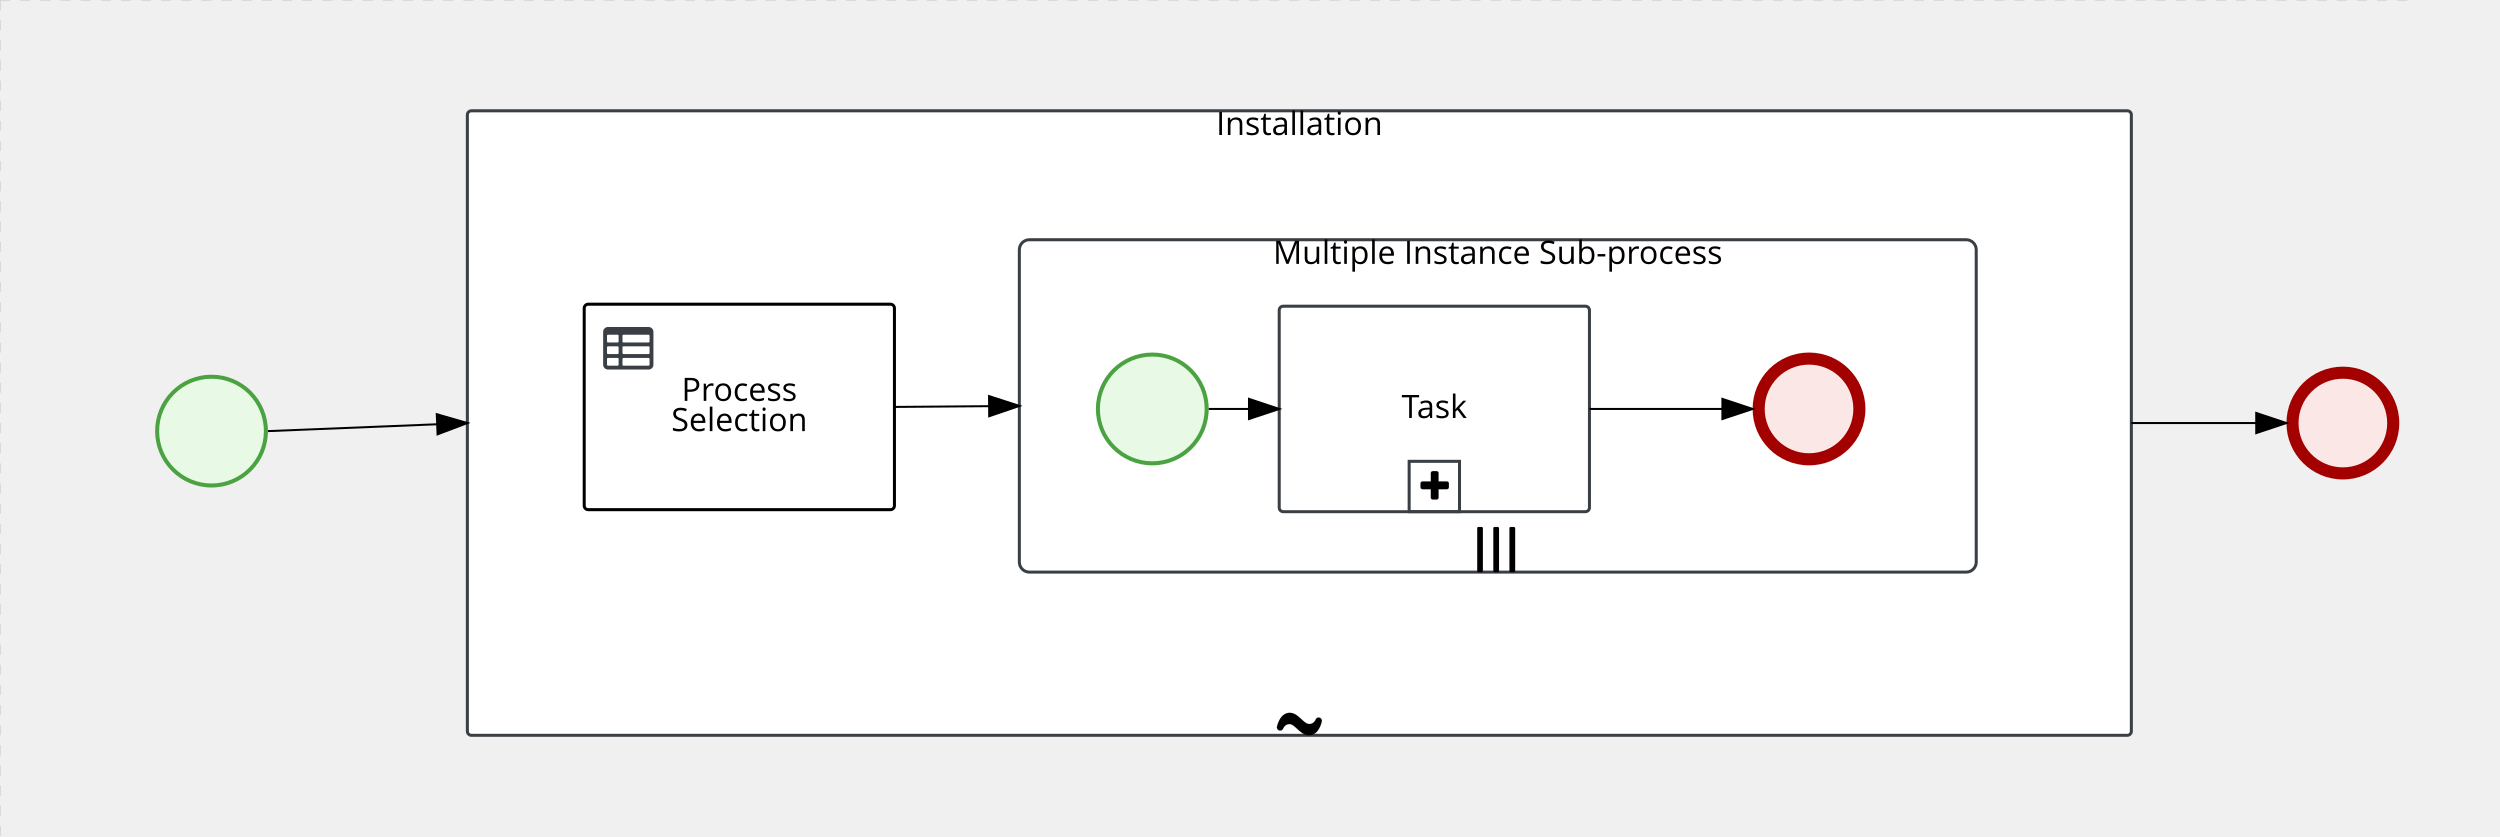
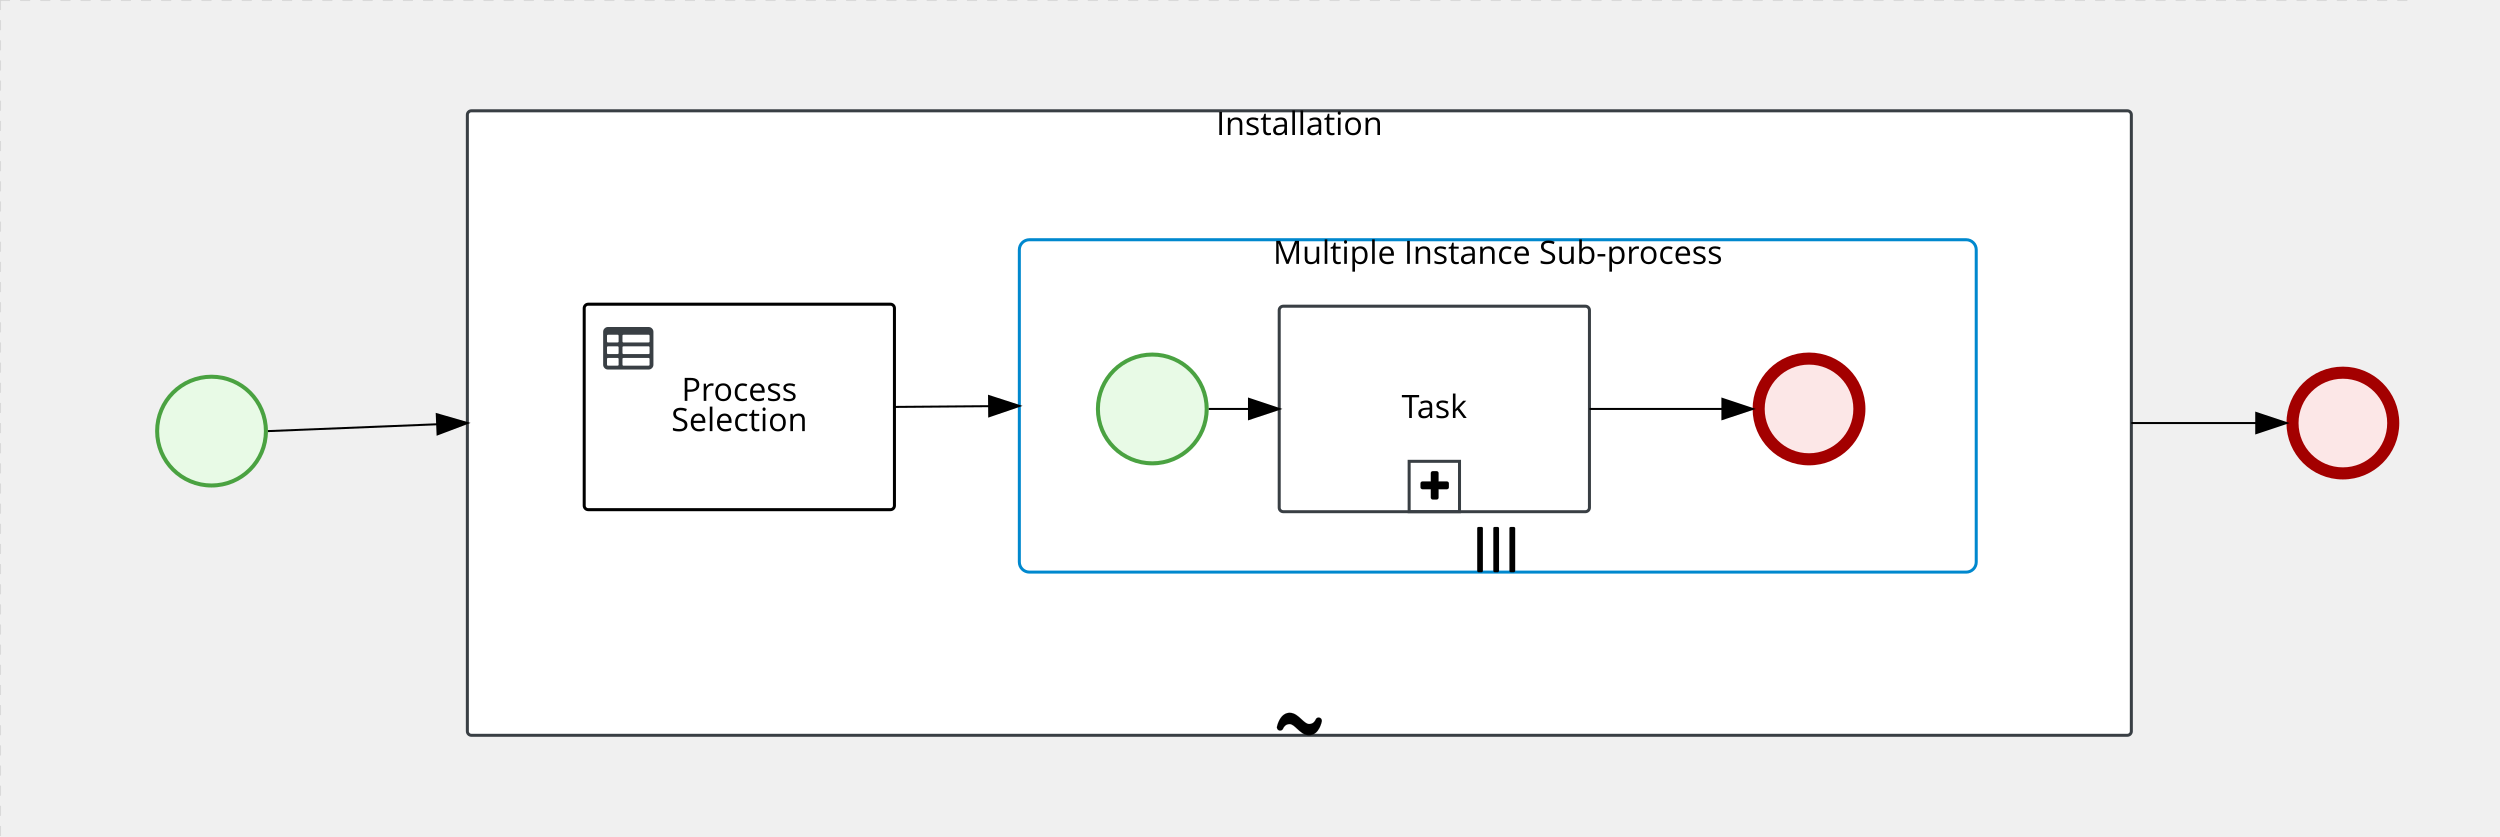
<svg xmlns="http://www.w3.org/2000/svg" version="1.1" width="1241" height="415" viewBox="0 0 1241 415">
  <defs />
  <g transform="matrix(1,0,0,1,0,0)">
    <g>
      <g>
        <g>
          <path fill="none" stroke="#d3d3d3" paint-order="fill stroke markers" d=" M 0 0 L 1200 0" stroke-miterlimit="10" stroke-opacity="0.8" stroke-dasharray="5" />
        </g>
        <g>
          <path fill="none" stroke="#d3d3d3" paint-order="fill stroke markers" d=" M 0 0 L 0 800" stroke-miterlimit="10" stroke-opacity="0.8" stroke-dasharray="5" />
        </g>
      </g>
-       <g id="_F7CE4A2A-03DF-4857-86C9-31D23C67BA7E" bpmn2nodeid="_F7CE4A2A-03DF-4857-86C9-31D23C67BA7E" transform="matrix(1,0,0,1,77,186)">
+       <g id="_EF70FC23-0ECA-4189-A097-E17DF87D973C" bpmn2nodeid="_EF70FC23-0ECA-4189-A097-E17DF87D973C" transform="matrix(1,0,0,1,1135,182)">
        <g>
          <path fill="none" stroke="none" />
        </g>
        <g transform="matrix(0.125,0,0,0.125,0,0)">
          <g transform="matrix(1,0,0,1,0,0)">
-             <path fill="#e8fae6" stroke="none" id="_F7CE4A2A-03DF-4857-86C9-31D23C67BA7E?shapeType=BACKGROUND" paint-order="stroke fill markers" d=" M 0 0 M 444 224 C 444 263.9 434.2 300.8 414.4 334.5 C 394.7 368.2 368 394.9 334.4 414.5 C 300.8 434.1 263.9 444 224 444 C 184.1 444 147.2 434.2 113.5 414.4 C 79.8 394.7 53.1 368 33.5 334.4 C 13.9 300.8 4 263.9 4 224 C 4 184.1 13.8 147.2 33.6 113.5 C 53.4 79.8 80.1 53.1 113.6 33.5 C 147.1 13.9 184.1 4 224 4 C 263.9 4 300.8 13.8 334.5 33.6 C 368.2 53.4 394.9 80.1 414.5 113.6 C 434.1 147.1 444 184.1 444 224 Z" />
-           </g>
-           <g>
-             <g transform="matrix(1,0,0,1,0,0)">
-               <g transform="matrix(1,0,0,1,0,0)">
-                 <path fill="rgb(74,162,65)" stroke="none" id="_F7CE4A2A-03DF-4857-86C9-31D23C67BA7E?shapeType=BORDER&amp;renderType=FILL" paint-order="stroke fill markers" d=" M 0 0 M 224 0 C 100.3 0 0 100.3 0 224 C 0 347.7 100.3 448 224 448 C 347.7 448 448 347.7 448 224 C 448 100.3 347.7 0 224 0 Z M 0 0 M 224 432 C 109.1 432 16 338.9 16 224 C 16 109.1 109.1 16 224 16 C 338.9 16 432 109.1 432 224 C 432 338.9 338.9 432 224 432 Z" />
+             <path fill="#fce7e7" stroke="none" id="_EF70FC23-0ECA-4189-A097-E17DF87D973C?shapeType=BACKGROUND" paint-order="stroke fill markers" d=" M 0 0 M 444 224 C 444 263.9 434.2 300.8 414.4 334.5 C 394.7 368.2 368 394.9 334.4 414.5 C 300.8 434.1 263.9 444 224 444 C 184.1 444 147.2 434.2 113.5 414.4 C 79.8 394.7 53.1 368 33.5 334.4 C 13.9 300.8 4 263.9 4 224 C 4 184.1 13.8 147.2 33.6 113.5 C 53.4 79.8 80.1 53.1 113.6 33.5 C 147.1 13.9 184.1 4 224 4 C 263.9 4 300.8 13.8 334.5 33.6 C 368.2 53.4 394.9 80.1 414.5 113.6 C 434.1 147.1 444 184.1 444 224 Z" />
+           </g>
+           <g>
+             <g transform="matrix(1,0,0,1,0,0)">
+               <g transform="matrix(1,0,0,1,0,0)">
+                 <path fill="#a30000" stroke="none" id="_EF70FC23-0ECA-4189-A097-E17DF87D973C?shapeType=BORDER&amp;renderType=FILL" paint-order="stroke fill markers" d=" M 0 0 M 224 0 C 100.3 0 0 100.3 0 224 C 0 347.7 100.3 448 224 448 C 347.7 448 448 347.7 448 224 C 448 100.3 347.7 0 224 0 Z M 0 0 M 224 400 C 126.8 400 48 321.2 48 224 C 48 126.8 126.8 48 224 48 C 321.2 48 400 126.8 400 224 C 400 321.2 321.2 400 224 400 Z" />
              </g>
            </g>
          </g>
        </g>
        <g transform="matrix(1,0,0,1,28,61)" />
      </g>
-       <g transform="matrix(1,0,0,1,77,186)" />
-       <g id="_EF70FC23-0ECA-4189-A097-E17DF87D973C" bpmn2nodeid="_EF70FC23-0ECA-4189-A097-E17DF87D973C" transform="matrix(1,0,0,1,1135,182)">
-         <g>
-           <path fill="none" stroke="none" />
-         </g>
-         <g transform="matrix(0.125,0,0,0.125,0,0)">
-           <g transform="matrix(1,0,0,1,0,0)">
-             <path fill="#fce7e7" stroke="none" id="_EF70FC23-0ECA-4189-A097-E17DF87D973C?shapeType=BACKGROUND" paint-order="stroke fill markers" d=" M 0 0 M 444 224 C 444 263.9 434.2 300.8 414.4 334.5 C 394.7 368.2 368 394.9 334.4 414.5 C 300.8 434.1 263.9 444 224 444 C 184.1 444 147.2 434.2 113.5 414.4 C 79.8 394.7 53.1 368 33.5 334.4 C 13.9 300.8 4 263.9 4 224 C 4 184.1 13.8 147.2 33.6 113.5 C 53.4 79.8 80.1 53.1 113.6 33.5 C 147.1 13.9 184.1 4 224 4 C 263.9 4 300.8 13.8 334.5 33.6 C 368.2 53.4 394.9 80.1 414.5 113.6 C 434.1 147.1 444 184.1 444 224 Z" />
-           </g>
-           <g>
-             <g transform="matrix(1,0,0,1,0,0)">
-               <g transform="matrix(1,0,0,1,0,0)">
-                 <path fill="rgb(163,0,0)" stroke="none" id="_EF70FC23-0ECA-4189-A097-E17DF87D973C?shapeType=BORDER&amp;renderType=FILL" paint-order="stroke fill markers" d=" M 0 0 M 224 0 C 100.3 0 0 100.3 0 224 C 0 347.7 100.3 448 224 448 C 347.7 448 448 347.7 448 224 C 448 100.3 347.7 0 224 0 Z M 0 0 M 224 400 C 126.8 400 48 321.2 48 224 C 48 126.8 126.8 48 224 48 C 321.2 48 400 126.8 400 224 C 400 321.2 321.2 400 224 400 Z" />
-               </g>
-             </g>
-           </g>
-         </g>
-         <g transform="matrix(1,0,0,1,28,61)" />
-       </g>
-       <g transform="matrix(1,0,0,1,1135,182)" />
      <g id="_0B1D28A9-7DA9-4883-8F5E-5F7403BD6220" bpmn2nodeid="_0B1D28A9-7DA9-4883-8F5E-5F7403BD6220" transform="matrix(1,0,0,1,232,55)">
        <g>
          <path fill="none" stroke="none" />
        </g>
        <g transform="matrix(1,0,0,1,0,0)">
          <path fill="#ffffff" stroke="none" id="_0B1D28A9-7DA9-4883-8F5E-5F7403BD6220?shapeType=BACKGROUND" paint-order="stroke fill markers" d=" M 2 0 L 824 0 L 824 0 A 2 2 0 0 1 826 2 L 826 308 L 826 308 A 2 2 0 0 1 824 310 L 2 310 L 2 310 A 2 2 0 0 1 0 308 L 0 2 L 0 2 A 2 2 0 0 1 2 0 Z" />
        </g>
        <g transform="matrix(1,0,0,1,0,0)">
          <path fill="none" stroke="rgb(57,63,68)" id="_0B1D28A9-7DA9-4883-8F5E-5F7403BD6220?shapeType=BORDER&amp;renderType=STROKE" paint-order="fill stroke markers" d=" M 2 0 L 824 0 L 824 0 A 2 2 0 0 1 826 2 L 826 308 L 826 308 A 2 2 0 0 1 824 310 L 2 310 L 2 310 A 2 2 0 0 1 0 308 L 0 2 L 0 2 A 2 2 0 0 1 2 0 Z" stroke-miterlimit="10" stroke-width="1.5" stroke-dasharray="" />
        </g>
        <g transform="matrix(1,0,0,1,116.7875,84.225)">
          <g transform="matrix(0.05,0,0,0.05,285,209)">
            <g transform="matrix(1,0,0,1,0,0)">
              <path fill="#000000" stroke="#000000" id="_0B1D28A9-7DA9-4883-8F5E-5F7403BD6220undefined" paint-order="fill stroke markers" d=" M 0 0 M 421.5 159.5 C 405.6 156.4 390.1 165.8 385.1 180.8 L 385.1 180.8 L 385.2 180.5 C 385.2 180.6 380.9 192.3 370.3 203.4 C 357.3 217 341.1 223.6 320.7 223.6 C 296.6 223.6 271.8 200.6 245.6 176.2 C 213.3 146.2 176.8 112.1 128.2 112.1 C 98.7 112.1 57 124.9 25.3 185.7 C 8.7 217.6 2.3 249.2 2 250.6 L 2 250.7 C 1.9 251.1 1.8 251.6 1.8 252 C 1.8 252.1 1.8 252.2 1.8 252.3 C 1.7 252.7 1.7 253.2 1.6 253.6 C 1.6 253.7 1.6 253.8 1.6 253.9 C 1.6 254.3 1.5 254.8 1.5 255.2 C 1.5 255.3 1.5 255.4 1.5 255.5 C 1.5 255.9 1.5 256.3 1.5 256.6 C 1.5 256.8 1.5 256.9 1.5 257.1 C 1.5 257.4 1.5 257.7 1.5 258 C 1.5 258.2 1.5 258.5 1.5 258.7 C 1.5 258.9 1.5 259.2 1.6 259.4 C 1.6 259.7 1.6 260 1.7 260.3 C 1.7 260.4 1.7 260.6 1.8 260.7 C 1.8 261.1 1.9 261.5 2 261.9 L 2 262 C 4.1 274.7 13.9 285.5 27.3 288.1 C 29.4 288.5 31.5 288.7 33.6 288.7 C 47.2 288.7 59.5 280 63.9 267 C 64.5 265.6 68.8 255.6 77.6 245.8 C 90.9 231.1 107.5 224 128.4 224 C 151.8 224 176.3 246.8 202.2 270.9 C 234.7 301.2 271.6 335.5 320.9 335.5 C 345.5 335.5 367.8 327 387.4 310.2 C 401.4 298.2 413.8 281.9 424.1 261.9 C 440.6 230 446.8 198.3 447 196.9 C 450.3 179.6 438.9 162.8 421.5 159.5 Z" stroke-miterlimit="10" stroke-dasharray="" />
            </g>
          </g>
        </g>
        <g transform="matrix(1,0,0,1,371.6836,0)">
          <text fill="#000000" stroke="none" font-family="Open Sans" font-size="12pt" font-style="normal" font-weight="normal" text-decoration="normal" x="41.316" y="12" text-anchor="middle" dominant-baseline="alphabetic">Installation</text>
        </g>
        <g id="_7D34E5EE-86DE-40AA-8B07-371B3AC2BA39" bpmn2nodeid="_7D34E5EE-86DE-40AA-8B07-371B3AC2BA39" transform="matrix(1,0,0,1,58,96)">
          <g>
            <path fill="none" stroke="none" />
          </g>
          <g transform="matrix(1,0,0,1,0,0)">
            <path fill="#ffffff" stroke="none" id="_7D34E5EE-86DE-40AA-8B07-371B3AC2BA39?shapeType=BACKGROUND" paint-order="stroke fill markers" d=" M 2 0 L 152 0 L 152 0 A 2 2 0 0 1 154 2 L 154 100 L 154 100 A 2 2 0 0 1 152 102 L 2 102 L 2 102 A 2 2 0 0 1 0 100 L 0 2 L 0 2 A 2 2 0 0 1 2 0 Z" />
          </g>
          <g transform="matrix(1,0,0,1,0,0)">
-             <path fill="none" stroke="rgb(0,0,0)" id="_7D34E5EE-86DE-40AA-8B07-371B3AC2BA39?shapeType=BORDER&amp;renderType=STROKE" paint-order="fill stroke markers" d=" M 2 0 L 152 0 L 152 0 A 2 2 0 0 1 154 2 L 154 100 L 154 100 A 2 2 0 0 1 152 102 L 2 102 L 2 102 A 2 2 0 0 1 0 100 L 0 2 L 0 2 A 2 2 0 0 1 2 0 Z" stroke-miterlimit="10" stroke-width="1.5" stroke-dasharray="" />
+             <path fill="none" stroke="#000000" id="_7D34E5EE-86DE-40AA-8B07-371B3AC2BA39?shapeType=BORDER&amp;renderType=STROKE" paint-order="fill stroke markers" d=" M 2 0 L 152 0 L 152 0 A 2 2 0 0 1 154 2 L 154 100 L 154 100 A 2 2 0 0 1 152 102 L 2 102 L 2 102 A 2 2 0 0 1 0 100 L 0 2 L 0 2 A 2 2 0 0 1 2 0 Z" stroke-miterlimit="10" stroke-width="1.5" stroke-dasharray="" />
          </g>
          <g>
            <g transform="matrix(0.06,0,0,0.06,9.4,9.4)">
              <g transform="matrix(1,0,0,1,0,0)">
                <path fill="#393f44" stroke="none" id="_7D34E5EE-86DE-40AA-8B07-371B3AC2BA39undefined" paint-order="stroke fill markers" d=" M 0 0 M 128 344 L 128 296 C 128 293.7 127.2 291.8 125.8 290.2 C 124.4 288.6 122.4 288 120 288 L 40 288 C 37.7 288 35.8 288.8 34.2 290.2 C 32.6 291.6 32 293.7 32 296 L 32 344 C 32 346.3 32.8 348.2 34.2 349.8 C 35.6 351.4 37.6 352 40 352 L 120 352 C 122.3 352 124.2 351.2 125.8 349.8 C 127.4 348.4 128 346.3 128 344 Z M 0 0 M 128 248 L 128 200 C 128 197.7 127.2 195.8 125.8 194.2 C 124.4 192.6 122.4 192 120 192 L 40 192 C 37.7 192 35.8 192.8 34.2 194.2 C 32.6 195.6 32 197.7 32 200 L 32 248 C 32 250.3 32.8 252.2 34.2 253.8 C 35.6 255.4 37.6 256 40 256 L 120 256 C 122.3 256 124.2 255.2 125.8 253.8 C 127.4 252.4 128 250.3 128 248 Z M 0 0 M 376 352 C 378.3 352 380.2 351.2 381.8 349.8 C 383.4 348.4 384 346.4 384 344 L 384 296 C 384 293.7 383.2 291.8 381.8 290.2 C 380.4 288.6 378.4 288 376 288 L 168 288 C 165.7 288 163.8 288.8 162.2 290.2 C 160.6 291.6 160 293.6 160 296 L 160 344 C 160 346.3 160.8 348.2 162.2 349.8 C 163.6 351.4 165.6 352 168 352 L 376 352 Z M 0 0 M 128 152 L 128 104 C 128 101.7 127.2 99.8 125.8 98.2 C 124.4 96.6 122.3 96 120 96 L 40 96 C 37.7 96 35.8 96.8 34.2 98.2 C 32.6 99.6 32 101.7 32 104 L 32 152 C 32 154.3 32.8 156.2 34.2 157.8 C 35.6 159.4 37.6 160 40 160 L 120 160 C 122.3 160 124.2 159.2 125.8 157.8 C 127.4 156.4 128 154.3 128 152 Z M 0 0 M 376 256 C 378.3 256 380.2 255.2 381.8 253.8 C 383.4 252.4 384 250.4 384 248 L 384 200 C 384 197.7 383.2 195.8 381.8 194.2 C 380.4 192.6 378.4 192 376 192 L 168 192 C 165.7 192 163.8 192.8 162.2 194.2 C 160.6 195.6 160 197.6 160 200 L 160 248 C 160 250.3 160.8 252.2 162.2 253.8 C 163.6 255.4 165.6 256 168 256 L 376 256 Z M 0 0 M 376 160 C 378.3 160 380.2 159.2 381.8 157.8 C 383.4 156.4 384 154.4 384 152 L 384 104 C 384 101.7 383.2 99.8 381.8 98.2 C 380.4 96.6 378.3 96 376 96 L 168 96 C 165.7 96 163.8 96.8 162.2 98.2 C 160.6 99.6 160 101.6 160 104 L 160 152 C 160 154.3 160.8 156.2 162.2 157.8 C 163.6 159.4 165.6 160 168 160 L 376 160 Z M 0 0 M 416 72 L 416 344 C 416 355 412.1 364.4 404.2 372.2 C 396.3 380 387 384 376 384 L 40 384 C 29 384 19.6 380.1 11.8 372.2 C 4 364.3 0 355 0 344 L 0 72 C 0 61 3.9 51.6 11.8 43.8 C 19.7 36 29 32 40 32 L 376 32 C 387 32 396.4 35.9 404.2 43.8 C 412 51.7 416 61 416 72 Z" />
              </g>
            </g>
          </g>
          <g transform="matrix(1,0,0,1,43.21094,36)">
            <text fill="#000000" stroke="none" font-family="Open Sans" font-size="12pt" font-style="normal" font-weight="normal" text-decoration="normal" x="33.789" y="12" text-anchor="middle" dominant-baseline="alphabetic">Process  </text>
            <text fill="#000000" stroke="none" font-family="Open Sans" font-size="12pt" font-style="normal" font-weight="normal" text-decoration="normal" x="33.789" y="27" text-anchor="middle" dominant-baseline="alphabetic">Selection</text>
          </g>
        </g>
        <g id="_45F9D44C-ED1A-4BF3-ACC1-0480FF2992BC" bpmn2nodeid="_45F9D44C-ED1A-4BF3-ACC1-0480FF2992BC" transform="matrix(1,0,0,1,274,64)">
          <g>
            <path fill="none" stroke="none" />
          </g>
          <g transform="matrix(1,0,0,1,0,0)">
            <path fill="#ffffff" stroke="none" id="_45F9D44C-ED1A-4BF3-ACC1-0480FF2992BC?shapeType=BACKGROUND" paint-order="stroke fill markers" d=" M 5 0 L 470 0 L 470 0 A 5 5 0 0 1 475 5 L 475 160 L 475 160 A 5 5 0 0 1 470 165 L 5 165 L 5 165 A 5 5 0 0 1 0 160 L 0 5 L 0 5 A 5 5 0 0 1 5 0 Z" />
          </g>
          <g transform="matrix(1,0,0,1,0,0)">
-             <path fill="none" stroke="rgb(57,63,68)" id="_45F9D44C-ED1A-4BF3-ACC1-0480FF2992BC?shapeType=BORDER&amp;renderType=STROKE" paint-order="fill stroke markers" d=" M 5 0 L 470 0 L 470 0 A 5 5 0 0 1 475 5 L 475 160 L 475 160 A 5 5 0 0 1 470 165 L 5 165 L 5 165 A 5 5 0 0 1 0 160 L 0 5 L 0 5 A 5 5 0 0 1 5 0 Z" stroke-miterlimit="10" stroke-width="1.5" stroke-dasharray="" />
+             <path fill="none" stroke="rgb(0,136,206)" id="_45F9D44C-ED1A-4BF3-ACC1-0480FF2992BC?shapeType=BORDER&amp;renderType=STROKE" paint-order="fill stroke markers" d=" M 5 0 L 470 0 L 470 0 A 5 5 0 0 1 475 5 L 475 160 L 475 160 A 5 5 0 0 1 470 165 L 5 165 L 5 165 A 5 5 0 0 1 0 160 L 0 5 L 0 5 A 5 5 0 0 1 5 0 Z" stroke-miterlimit="10" stroke-width="1.5" stroke-dasharray="" />
          </g>
          <g transform="matrix(1,0,0,1,-59.5,-68)">
            <g transform="matrix(0.05,0,0,0.05,285,209)">
              <g transform="matrix(1,0,0,1,0,0)">
                <path fill="#000000" stroke="#000000" id="_45F9D44C-ED1A-4BF3-ACC1-0480FF2992BCundefined" paint-order="fill stroke markers" d=" M 0 0 M 92 44 L 92 468 C 92 474.6 86.6 480 80 480 L 48 480 C 41.4 480 36 474.6 36 468 L 36 44 C 36 37.4 41.4 32 48 32 L 80 32 C 86.6 32 92 37.4 92 44 Z M 0 0 M 252 44 L 252 468 C 252 474.6 246.6 480 240 480 L 208 480 C 201.4 480 196 474.6 196 468 L 196 44 C 196 37.4 201.4 32 208 32 L 240 32 C 246.6 32 252 37.4 252 44 Z M 0 0 M 412 44 L 412 468 C 412 474.6 406.6 480 400 480 L 368 480 C 361.4 480 356 474.6 356 468 L 356 44 C 356 37.4 361.4 32 368 32 L 400 32 C 406.6 32 412 37.4 412 44 Z" stroke-miterlimit="10" stroke-dasharray="" />
              </g>
              <g transform="matrix(1,0,0,1,0,0)">
                <path fill="none" stroke="none" />
              </g>
            </g>
          </g>
          <g transform="matrix(1,0,0,1,125.9414,0)">
            <text fill="#000000" stroke="none" font-family="Open Sans" font-size="12pt" font-style="normal" font-weight="normal" text-decoration="normal" x="111.559" y="12" text-anchor="middle" dominant-baseline="alphabetic">Multiple Instance Sub-process</text>
+           </g>
+           <g id="_0438CCC8-C278-4A4C-BDA8-59A451ABE26B" bpmn2nodeid="_0438CCC8-C278-4A4C-BDA8-59A451ABE26B" transform="matrix(1,0,0,1,364,56)">
+             <g>
+               <path fill="none" stroke="none" />
+             </g>
+             <g transform="matrix(0.125,0,0,0.125,0,0)">
+               <g transform="matrix(1,0,0,1,0,0)">
+                 <path fill="#fce7e7" stroke="none" id="_0438CCC8-C278-4A4C-BDA8-59A451ABE26B?shapeType=BACKGROUND" paint-order="stroke fill markers" d=" M 0 0 M 444 224 C 444 263.9 434.2 300.8 414.4 334.5 C 394.7 368.2 368 394.9 334.4 414.5 C 300.8 434.1 263.9 444 224 444 C 184.1 444 147.2 434.2 113.5 414.4 C 79.8 394.7 53.1 368 33.5 334.4 C 13.9 300.8 4 263.9 4 224 C 4 184.1 13.8 147.2 33.6 113.5 C 53.4 79.8 80.1 53.1 113.6 33.5 C 147.1 13.9 184.1 4 224 4 C 263.9 4 300.8 13.8 334.5 33.6 C 368.2 53.4 394.9 80.1 414.5 113.6 C 434.1 147.1 444 184.1 444 224 Z" />
+               </g>
+               <g>
+                 <g transform="matrix(1,0,0,1,0,0)">
+                   <g transform="matrix(1,0,0,1,0,0)">
+                     <path fill="#a30000" stroke="none" id="_0438CCC8-C278-4A4C-BDA8-59A451ABE26B?shapeType=BORDER&amp;renderType=FILL" paint-order="stroke fill markers" d=" M 0 0 M 224 0 C 100.3 0 0 100.3 0 224 C 0 347.7 100.3 448 224 448 C 347.7 448 448 347.7 448 224 C 448 100.3 347.7 0 224 0 Z M 0 0 M 224 400 C 126.8 400 48 321.2 48 224 C 48 126.8 126.8 48 224 48 C 321.2 48 400 126.8 400 224 C 400 321.2 321.2 400 224 400 Z" />
+                   </g>
+                 </g>
+               </g>
+             </g>
+             <g transform="matrix(1,0,0,1,28,61)" />
          </g>
          <g id="_2AE18063-6192-4CA4-B357-3C3E5F66B552" bpmn2nodeid="_2AE18063-6192-4CA4-B357-3C3E5F66B552" transform="matrix(1,0,0,1,38,56)">
            <g>
              <path fill="none" stroke="none" />
            </g>
            <g transform="matrix(0.125,0,0,0.125,0,0)">
              <g transform="matrix(1,0,0,1,0,0)">
                <path fill="#e8fae6" stroke="none" id="_2AE18063-6192-4CA4-B357-3C3E5F66B552?shapeType=BACKGROUND" paint-order="stroke fill markers" d=" M 0 0 M 444 224 C 444 263.9 434.2 300.8 414.4 334.5 C 394.7 368.2 368 394.9 334.4 414.5 C 300.8 434.1 263.9 444 224 444 C 184.1 444 147.2 434.2 113.5 414.4 C 79.8 394.7 53.1 368 33.5 334.4 C 13.9 300.8 4 263.9 4 224 C 4 184.1 13.8 147.2 33.6 113.5 C 53.4 79.8 80.1 53.1 113.6 33.5 C 147.1 13.9 184.1 4 224 4 C 263.9 4 300.8 13.8 334.5 33.6 C 368.2 53.4 394.9 80.1 414.5 113.6 C 434.1 147.1 444 184.1 444 224 Z" />
              </g>
              <g>
                <g transform="matrix(1,0,0,1,0,0)">
                  <g transform="matrix(1,0,0,1,0,0)">
-                     <path fill="rgb(74,162,65)" stroke="none" id="_2AE18063-6192-4CA4-B357-3C3E5F66B552?shapeType=BORDER&amp;renderType=FILL" paint-order="stroke fill markers" d=" M 0 0 M 224 0 C 100.3 0 0 100.3 0 224 C 0 347.7 100.3 448 224 448 C 347.7 448 448 347.7 448 224 C 448 100.3 347.7 0 224 0 Z M 0 0 M 224 432 C 109.1 432 16 338.9 16 224 C 16 109.1 109.1 16 224 16 C 338.9 16 432 109.1 432 224 C 432 338.9 338.9 432 224 432 Z" />
+                     <path fill="#4aa241" stroke="none" id="_2AE18063-6192-4CA4-B357-3C3E5F66B552?shapeType=BORDER&amp;renderType=FILL" paint-order="stroke fill markers" d=" M 0 0 M 224 0 C 100.3 0 0 100.3 0 224 C 0 347.7 100.3 448 224 448 C 347.7 448 448 347.7 448 224 C 448 100.3 347.7 0 224 0 Z M 0 0 M 224 432 C 109.1 432 16 338.9 16 224 C 16 109.1 109.1 16 224 16 C 338.9 16 432 109.1 432 224 C 432 338.9 338.9 432 224 432 Z" />
                  </g>
                </g>
              </g>
            </g>
            <g transform="matrix(1,0,0,1,28,61)" />
          </g>
          <g id="_D45F2C03-11A5-4161-B90A-8F9283DBAB6F" bpmn2nodeid="_D45F2C03-11A5-4161-B90A-8F9283DBAB6F" transform="matrix(1,0,0,1,129,33)">
            <g>
              <path fill="none" stroke="none" />
            </g>
            <g transform="matrix(1,0,0,1,0,0)">
              <path fill="#ffffff" stroke="none" id="_D45F2C03-11A5-4161-B90A-8F9283DBAB6F?shapeType=BACKGROUND" paint-order="stroke fill markers" d=" M 2 0 L 152 0 L 152 0 A 2 2 0 0 1 154 2 L 154 100 L 154 100 A 2 2 0 0 1 152 102 L 2 102 L 2 102 A 2 2 0 0 1 0 100 L 0 2 L 0 2 A 2 2 0 0 1 2 0 Z" />
            </g>
            <g transform="matrix(1,0,0,1,0,0)">
              <path fill="none" stroke="rgb(57,63,68)" id="_D45F2C03-11A5-4161-B90A-8F9283DBAB6F?shapeType=BORDER&amp;renderType=STROKE" paint-order="fill stroke markers" d=" M 2 0 L 152 0 L 152 0 A 2 2 0 0 1 154 2 L 154 100 L 154 100 A 2 2 0 0 1 152 102 L 2 102 L 2 102 A 2 2 0 0 1 0 100 L 0 2 L 0 2 A 2 2 0 0 1 2 0 Z" stroke-miterlimit="10" stroke-width="1.5" stroke-dasharray="" />
            </g>
            <g transform="matrix(1,0,0,1,1.5,11)">
              <g transform="matrix(1,0,0,1,0,0)">
                <g transform="matrix(1,0,0,1,63,66)">
                  <path fill="none" stroke="#393f44" id="_D45F2C03-11A5-4161-B90A-8F9283DBAB6Fundefined" paint-order="fill stroke markers" d=" M 0 0 L 25 0 L 25 25 L 0 25 L 0 0 Z Z" stroke-miterlimit="10" stroke-width="1.5" stroke-dasharray="" />
                </g>
                <g transform="matrix(0.04,0,0,0.04,68.64,69.6)">
                  <path fill="#000000" stroke="#000000" id="_D45F2C03-11A5-4161-B90A-8F9283DBAB6Fundefined" paint-order="fill stroke markers" d=" M 0 0 M 352 184 L 352 232 C 352 238.7 349.7 244.3 345 249 C 340.3 253.7 334.7 256 328 256 L 224 256 L 224 360 C 224 366.7 221.7 372.3 217 377 C 212.3 381.7 206.7 384 200 384 L 152 384 C 145.3 384 139.7 381.7 135 377 C 130.3 372.3 128 366.7 128 360 L 128 256 L 24 256 C 17.3 256 11.7 253.7 7 249 C 2.3 244.3 0 238.7 0 232 L 0 184 C 0 177.3 2.3 171.7 7 167 C 11.7 162.3 17.3 160 24 160 L 128 160 L 128 56 C 128 49.3 130.3 43.7 135 39 C 139.7 34.3 145.3 32 152 32 L 200 32 C 206.7 32 212.3 34.3 217 39 C 221.7 43.7 224 49.3 224 56 L 224 160 L 328 160 C 334.7 160 340.3 162.3 345 167 C 349.7 171.7 352 177.3 352 184 Z" stroke-miterlimit="10" stroke-dasharray="" />
                </g>
              </g>
            </g>
            <g transform="matrix(1,0,0,1,13.32,11)">
              <g transform="matrix(1,0,0,1,0,0)">
                <g transform="matrix(1,0,0,1,63,66)">
                  <path fill="none" stroke="none" />
                </g>
                <g transform="matrix(0.04,0,0,0.04,68.64,69.6)">
                  <path fill="none" stroke="none" />
                </g>
                <g transform="matrix(0.04,0,0,0.04,40.32,71.04)">
                  <path fill="none" stroke="none" />
                </g>
                <g transform="matrix(0.04,0,0,0.04,39.36,72)">
                  <path fill="none" stroke="none" />
                </g>
              </g>
            </g>
            <g transform="matrix(1,0,0,1,60.75,43.5)">
              <text fill="#000000" stroke="none" font-family="Open Sans" font-size="12pt" font-style="normal" font-weight="normal" text-decoration="normal" x="16.25" y="12" text-anchor="middle" dominant-baseline="alphabetic">Task</text>
            </g>
          </g>
-           <g id="_0438CCC8-C278-4A4C-BDA8-59A451ABE26B" bpmn2nodeid="_0438CCC8-C278-4A4C-BDA8-59A451ABE26B" transform="matrix(1,0,0,1,364,56)">
-             <g>
-               <path fill="none" stroke="none" />
-             </g>
-             <g transform="matrix(0.125,0,0,0.125,0,0)">
-               <g transform="matrix(1,0,0,1,0,0)">
-                 <path fill="#fce7e7" stroke="none" id="_0438CCC8-C278-4A4C-BDA8-59A451ABE26B?shapeType=BACKGROUND" paint-order="stroke fill markers" d=" M 0 0 M 444 224 C 444 263.9 434.2 300.8 414.4 334.5 C 394.7 368.2 368 394.9 334.4 414.5 C 300.8 434.1 263.9 444 224 444 C 184.1 444 147.2 434.2 113.5 414.4 C 79.8 394.7 53.1 368 33.5 334.4 C 13.9 300.8 4 263.9 4 224 C 4 184.1 13.8 147.2 33.6 113.5 C 53.4 79.8 80.1 53.1 113.6 33.5 C 147.1 13.9 184.1 4 224 4 C 263.9 4 300.8 13.8 334.5 33.6 C 368.2 53.4 394.9 80.1 414.5 113.6 C 434.1 147.1 444 184.1 444 224 Z" />
-               </g>
-               <g>
-                 <g transform="matrix(1,0,0,1,0,0)">
-                   <g transform="matrix(1,0,0,1,0,0)">
-                     <path fill="rgb(163,0,0)" stroke="none" id="_0438CCC8-C278-4A4C-BDA8-59A451ABE26B?shapeType=BORDER&amp;renderType=FILL" paint-order="stroke fill markers" d=" M 0 0 M 224 0 C 100.3 0 0 100.3 0 224 C 0 347.7 100.3 448 224 448 C 347.7 448 448 347.7 448 224 C 448 100.3 347.7 0 224 0 Z M 0 0 M 224 400 C 126.8 400 48 321.2 48 224 C 48 126.8 126.8 48 224 48 C 321.2 48 400 126.8 400 224 C 400 321.2 321.2 400 224 400 Z" />
-                   </g>
-                 </g>
-               </g>
-             </g>
-             <g transform="matrix(1,0,0,1,28,61)" />
-           </g>
-         </g>
-       </g>
-       <g id="_161B5EBB-F81C-4F05-9483-09EBAF08FAD5" bpmn2nodeid="_161B5EBB-F81C-4F05-9483-09EBAF08FAD5" transform="matrix(1,0,0,1,0,0)">
+         </g>
+       </g>
+       <g id="_F7CE4A2A-03DF-4857-86C9-31D23C67BA7E" bpmn2nodeid="_F7CE4A2A-03DF-4857-86C9-31D23C67BA7E" transform="matrix(1,0,0,1,77,186)">
+         <g>
+           <path fill="none" stroke="none" />
+         </g>
+         <g transform="matrix(0.125,0,0,0.125,0,0)">
+           <g transform="matrix(1,0,0,1,0,0)">
+             <path fill="#e8fae6" stroke="none" id="_F7CE4A2A-03DF-4857-86C9-31D23C67BA7E?shapeType=BACKGROUND" paint-order="stroke fill markers" d=" M 0 0 M 444 224 C 444 263.9 434.2 300.8 414.4 334.5 C 394.7 368.2 368 394.9 334.4 414.5 C 300.8 434.1 263.9 444 224 444 C 184.1 444 147.2 434.2 113.5 414.4 C 79.8 394.7 53.1 368 33.5 334.4 C 13.9 300.8 4 263.9 4 224 C 4 184.1 13.8 147.2 33.6 113.5 C 53.4 79.8 80.1 53.1 113.6 33.5 C 147.1 13.9 184.1 4 224 4 C 263.9 4 300.8 13.8 334.5 33.6 C 368.2 53.4 394.9 80.1 414.5 113.6 C 434.1 147.1 444 184.1 444 224 Z" />
+           </g>
+           <g>
+             <g transform="matrix(1,0,0,1,0,0)">
+               <g transform="matrix(1,0,0,1,0,0)">
+                 <path fill="#4aa241" stroke="none" id="_F7CE4A2A-03DF-4857-86C9-31D23C67BA7E?shapeType=BORDER&amp;renderType=FILL" paint-order="stroke fill markers" d=" M 0 0 M 224 0 C 100.3 0 0 100.3 0 224 C 0 347.7 100.3 448 224 448 C 347.7 448 448 347.7 448 224 C 448 100.3 347.7 0 224 0 Z M 0 0 M 224 432 C 109.1 432 16 338.9 16 224 C 16 109.1 109.1 16 224 16 C 338.9 16 432 109.1 432 224 C 432 338.9 338.9 432 224 432 Z" />
+               </g>
+             </g>
+           </g>
+         </g>
+         <g transform="matrix(1,0,0,1,28,61)" />
+       </g>
+       <g id="_7E310905-B7A3-41A4-B01B-E2AB0501438E" bpmn2nodeid="_7E310905-B7A3-41A4-B01B-E2AB0501438E">
+         <g>
+           <path fill="none" stroke="#000000" paint-order="fill stroke markers" d=" M 133 214 L 217.012 210.606" stroke-miterlimit="10" stroke-dasharray="" />
+         </g>
+         <g transform="matrix(1,0,0,1,133,214)" />
+         <g transform="matrix(0.0403711,0.9991848,-0.9991848,0.0403711,231.7981,205.0041)">
+           <path fill="#000000" stroke="#000000" paint-order="fill stroke markers" d=" M 10 15 L 0 15 L 5 0 Z" stroke-miterlimit="10" stroke-dasharray="" />
+         </g>
+         <g transform="matrix(1,0,0,1,133.4037,202.0082)" />
+       </g>
+       <g id="_161B5EBB-F81C-4F05-9483-09EBAF08FAD5" bpmn2nodeid="_161B5EBB-F81C-4F05-9483-09EBAF08FAD5">
        <g>
          <path fill="none" stroke="#000000" paint-order="fill stroke markers" d=" M 1058 210 L 1120 210" stroke-miterlimit="10" stroke-dasharray="" />
        </g>
        <g transform="matrix(1,0,0,1,1058,210)" />
        <g transform="matrix(6.123233995736766e-17,1,-1,6.123233995736766e-17,1135,205)">
          <path fill="#000000" stroke="#000000" paint-order="fill stroke markers" d=" M 10 15 L 0 15 L 5 0 Z" stroke-miterlimit="10" stroke-dasharray="" />
        </g>
        <g transform="matrix(1,0,0,1,1058,200)" />
      </g>
-       <g id="_7E310905-B7A3-41A4-B01B-E2AB0501438E" bpmn2nodeid="_7E310905-B7A3-41A4-B01B-E2AB0501438E" transform="matrix(1,0,0,1,0,0)">
-         <g>
-           <path fill="none" stroke="#000000" paint-order="fill stroke markers" d=" M 133 214 L 217.012 210.606" stroke-miterlimit="10" stroke-dasharray="" />
-         </g>
-         <g transform="matrix(1,0,0,1,133,214)" />
-         <g transform="matrix(0.0403711,0.9991848,-0.9991848,0.0403711,231.7981,205.0041)">
-           <path fill="#000000" stroke="#000000" paint-order="fill stroke markers" d=" M 10 15 L 0 15 L 5 0 Z" stroke-miterlimit="10" stroke-dasharray="" />
-         </g>
-         <g transform="matrix(1,0,0,1,133.4037,202.0082)" />
-       </g>
+       <g transform="matrix(1,0,0,1,1135,182)" />
+       <g transform="matrix(1,0,0,1,232,55)" />
+       <g transform="matrix(1,0,0,1,290,151)" />
+       <g transform="matrix(1,0,0,1,77,186)" />
      <g id="_240D196E-8DEE-4769-8D63-F8A872625DBA" bpmn2nodeid="_240D196E-8DEE-4769-8D63-F8A872625DBA" transform="matrix(1,0,0,1,0,0)">
        <g>
          <path fill="none" stroke="#000000" paint-order="fill stroke markers" d=" M 444 202 L 491 201.621" stroke-miterlimit="10" stroke-dasharray="" />
        </g>
        <g transform="matrix(1,0,0,1,444,202)" />
        <g transform="matrix(0.008064254,0.9999675,-0.9999675,0.008064254,505.9597,196.5002)">
          <path fill="#000000" stroke="#000000" paint-order="fill stroke markers" d=" M 10 15 L 0 15 L 5 0 Z" stroke-miterlimit="10" stroke-dasharray="" />
        </g>
        <g transform="matrix(1,0,0,1,444.0806,191.7503)" />
      </g>
+       <g id="_3992C572-09F6-4B88-BDBC-4DD3C180AC0E" bpmn2nodeid="_3992C572-09F6-4B88-BDBC-4DD3C180AC0E" transform="matrix(1,0,0,1,0,0)">
+         <g>
+           <path fill="none" stroke="#000000" paint-order="fill stroke markers" d=" M 789 203 L 855 203" stroke-miterlimit="10" stroke-dasharray="" />
+         </g>
+         <g transform="matrix(1,0,0,1,789,203)" />
+         <g transform="matrix(6.123233995736766e-17,1,-1,6.123233995736766e-17,870,198)">
+           <path fill="#000000" stroke="#000000" paint-order="fill stroke markers" d=" M 10 15 L 0 15 L 5 0 Z" stroke-miterlimit="10" stroke-dasharray="" />
+         </g>
+         <g transform="matrix(1,0,0,1,789,193)" />
+       </g>
      <g id="_7B8EBC89-8290-405C-9672-BEEA9CC7CEA4" bpmn2nodeid="_7B8EBC89-8290-405C-9672-BEEA9CC7CEA4" transform="matrix(1,0,0,1,0,0)">
        <g>
-           <path fill="none" stroke="rgb(0,0,0)" paint-order="fill stroke markers" d=" M 600 203 L 620 203" stroke-miterlimit="10" stroke-dasharray="" />
+           <path fill="none" stroke="#000000" paint-order="fill stroke markers" d=" M 600 203 L 620 203" stroke-miterlimit="10" stroke-dasharray="" />
        </g>
        <g transform="matrix(1,0,0,1,600,203)" />
        <g transform="matrix(6.123233995736766e-17,1,-1,6.123233995736766e-17,635,198)">
-           <path fill="rgb(0,0,0)" stroke="rgb(0,0,0)" paint-order="fill stroke markers" d=" M 10 15 L 0 15 L 5 0 Z" stroke-miterlimit="10" stroke-dasharray="" />
+           <path fill="#000000" stroke="#000000" paint-order="fill stroke markers" d=" M 10 15 L 0 15 L 5 0 Z" stroke-miterlimit="10" stroke-dasharray="" />
        </g>
        <g transform="matrix(1,0,0,1,600,193)" />
      </g>
-       <g id="_3992C572-09F6-4B88-BDBC-4DD3C180AC0E" bpmn2nodeid="_3992C572-09F6-4B88-BDBC-4DD3C180AC0E" transform="matrix(1,0,0,1,0,0)">
-         <g>
-           <path fill="none" stroke="#000000" paint-order="fill stroke markers" d=" M 789 203 L 855 203" stroke-miterlimit="10" stroke-dasharray="" />
-         </g>
-         <g transform="matrix(1,0,0,1,789,203)" />
-         <g transform="matrix(6.123233995736766e-17,1,-1,6.123233995736766e-17,870,198)">
-           <path fill="#000000" stroke="#000000" paint-order="fill stroke markers" d=" M 10 15 L 0 15 L 5 0 Z" stroke-miterlimit="10" stroke-dasharray="" />
-         </g>
-         <g transform="matrix(1,0,0,1,789,193)" />
-       </g>
-       <g transform="matrix(1,0,0,1,232,55)" />
-       <g transform="matrix(1,0,0,1,290,151)" />
      <g transform="matrix(1,0,0,1,506,119)" />
+       <g transform="matrix(1,0,0,1,870,175)" />
      <g transform="matrix(1,0,0,1,544,175)" />
      <g transform="matrix(1,0,0,1,635,152)" />
-       <g transform="matrix(1,0,0,1,870,175)" />
    </g>
  </g>
</svg>
